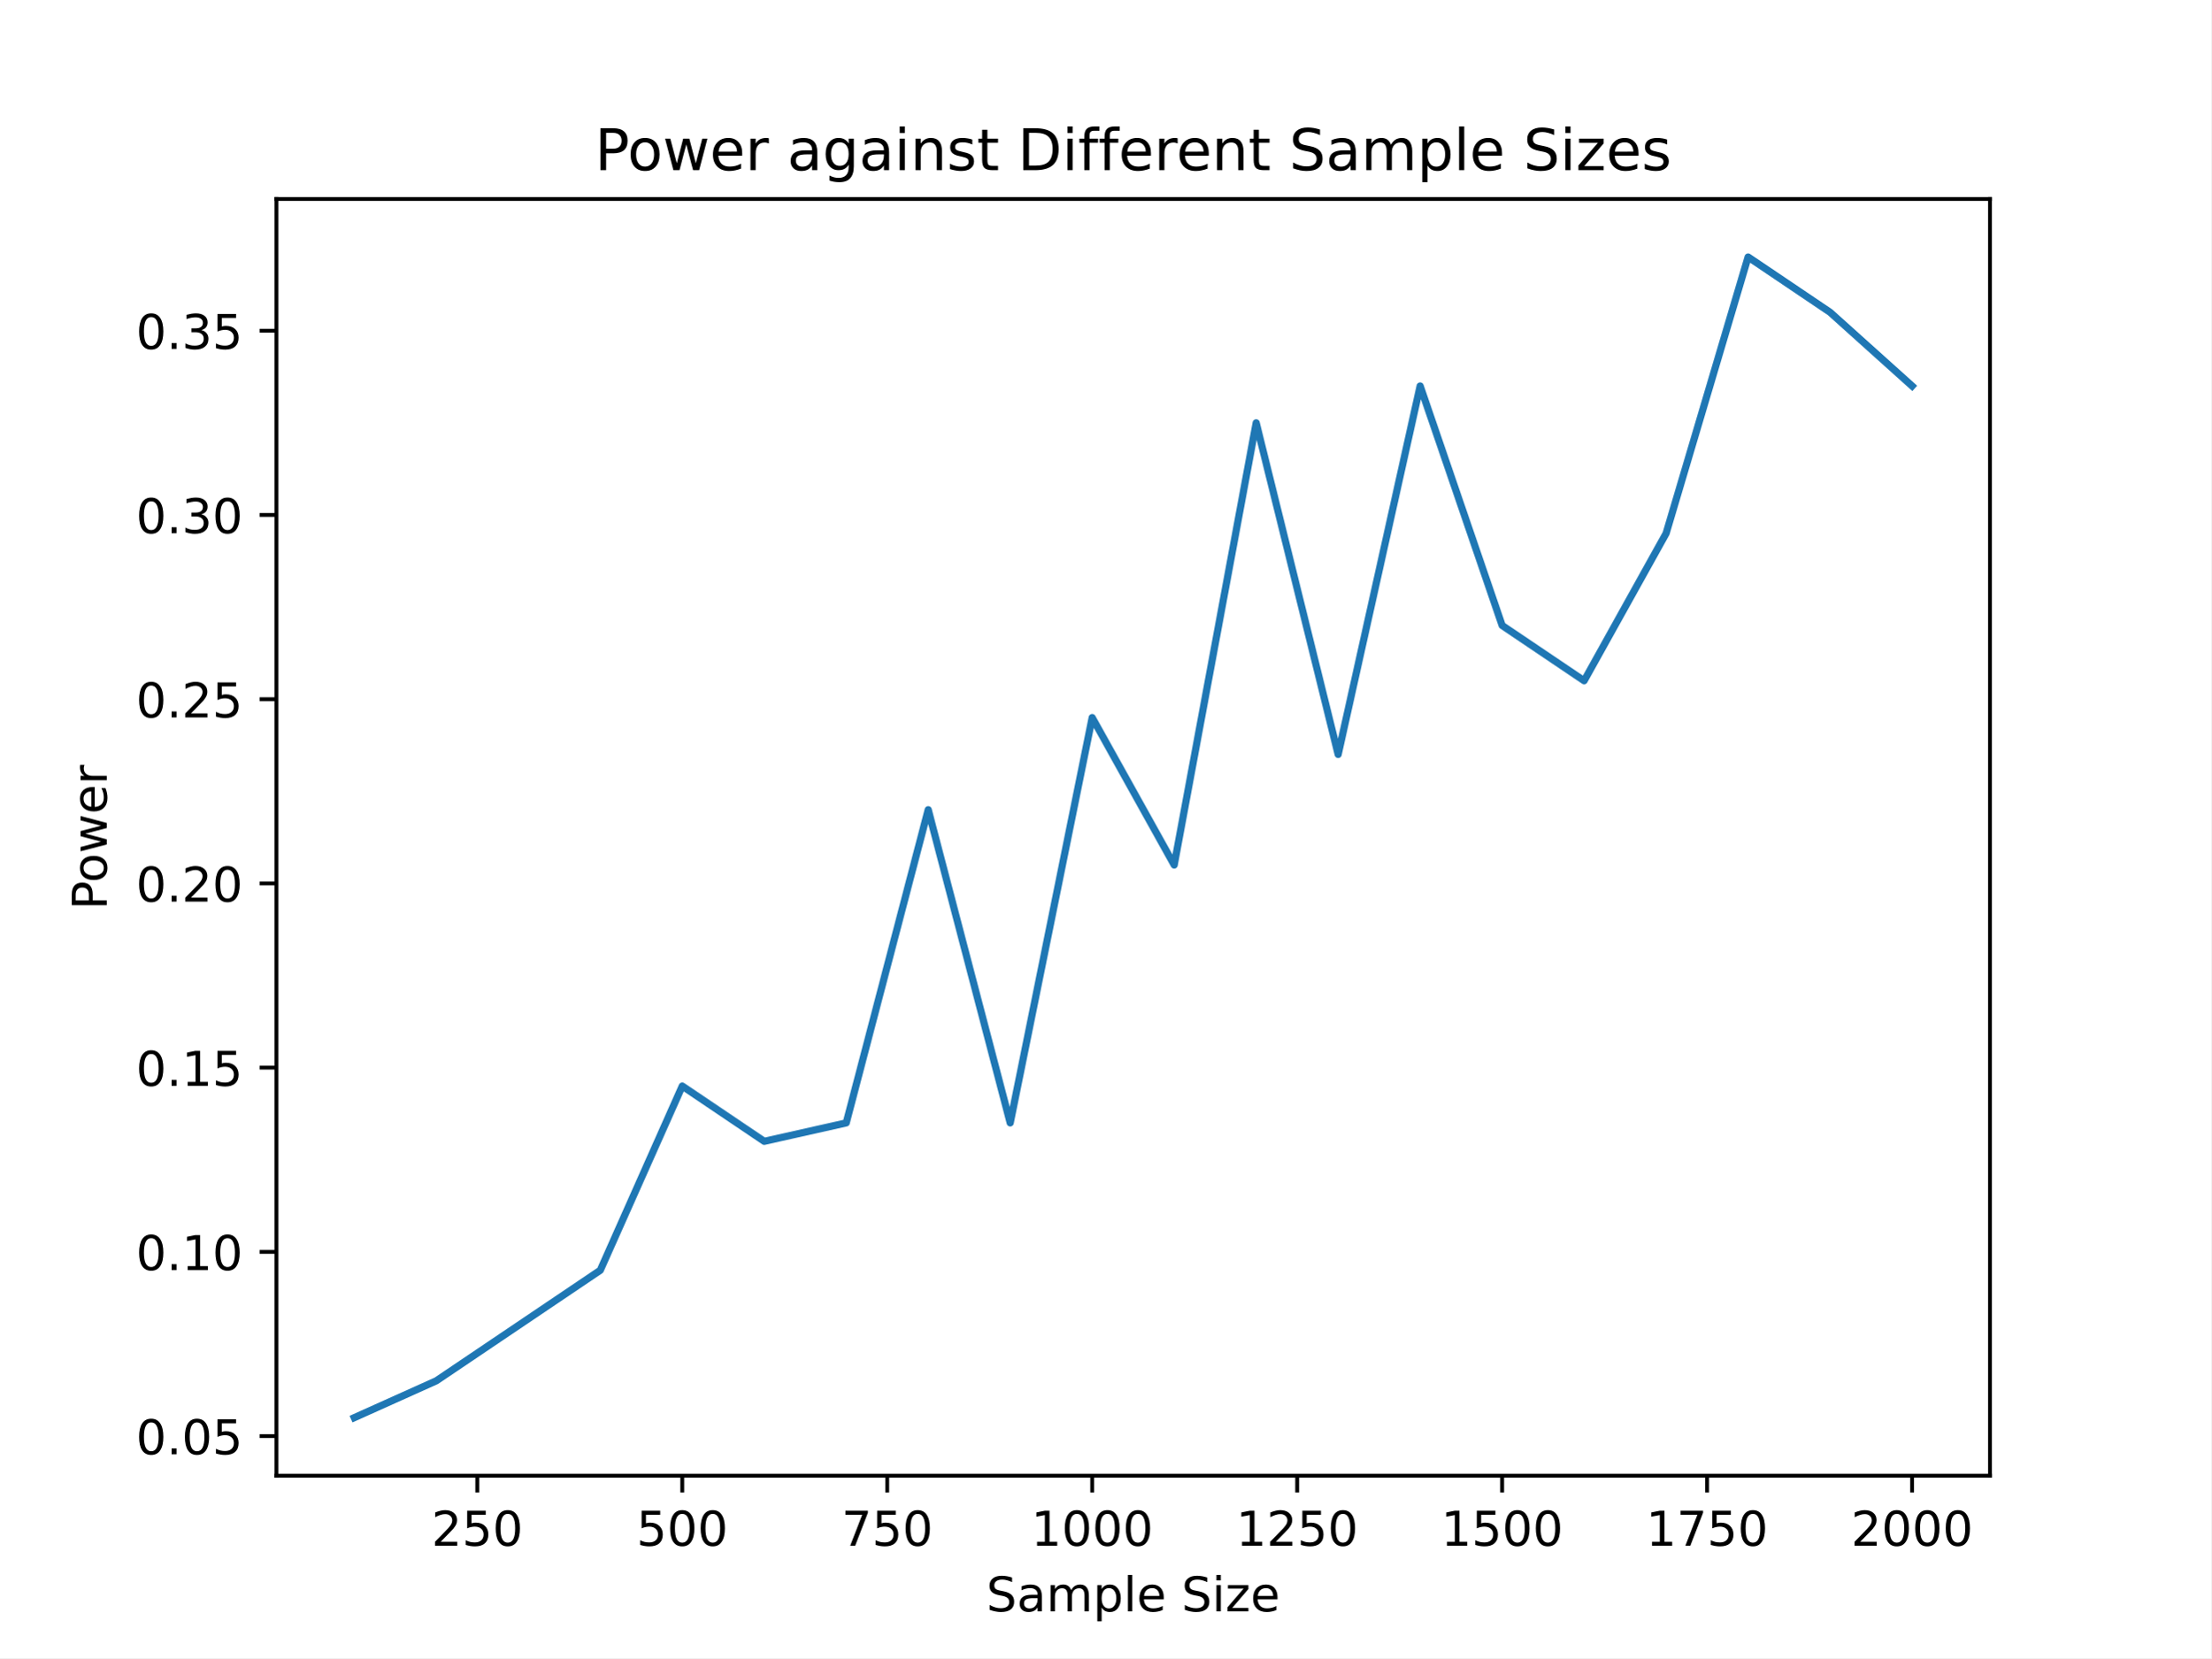
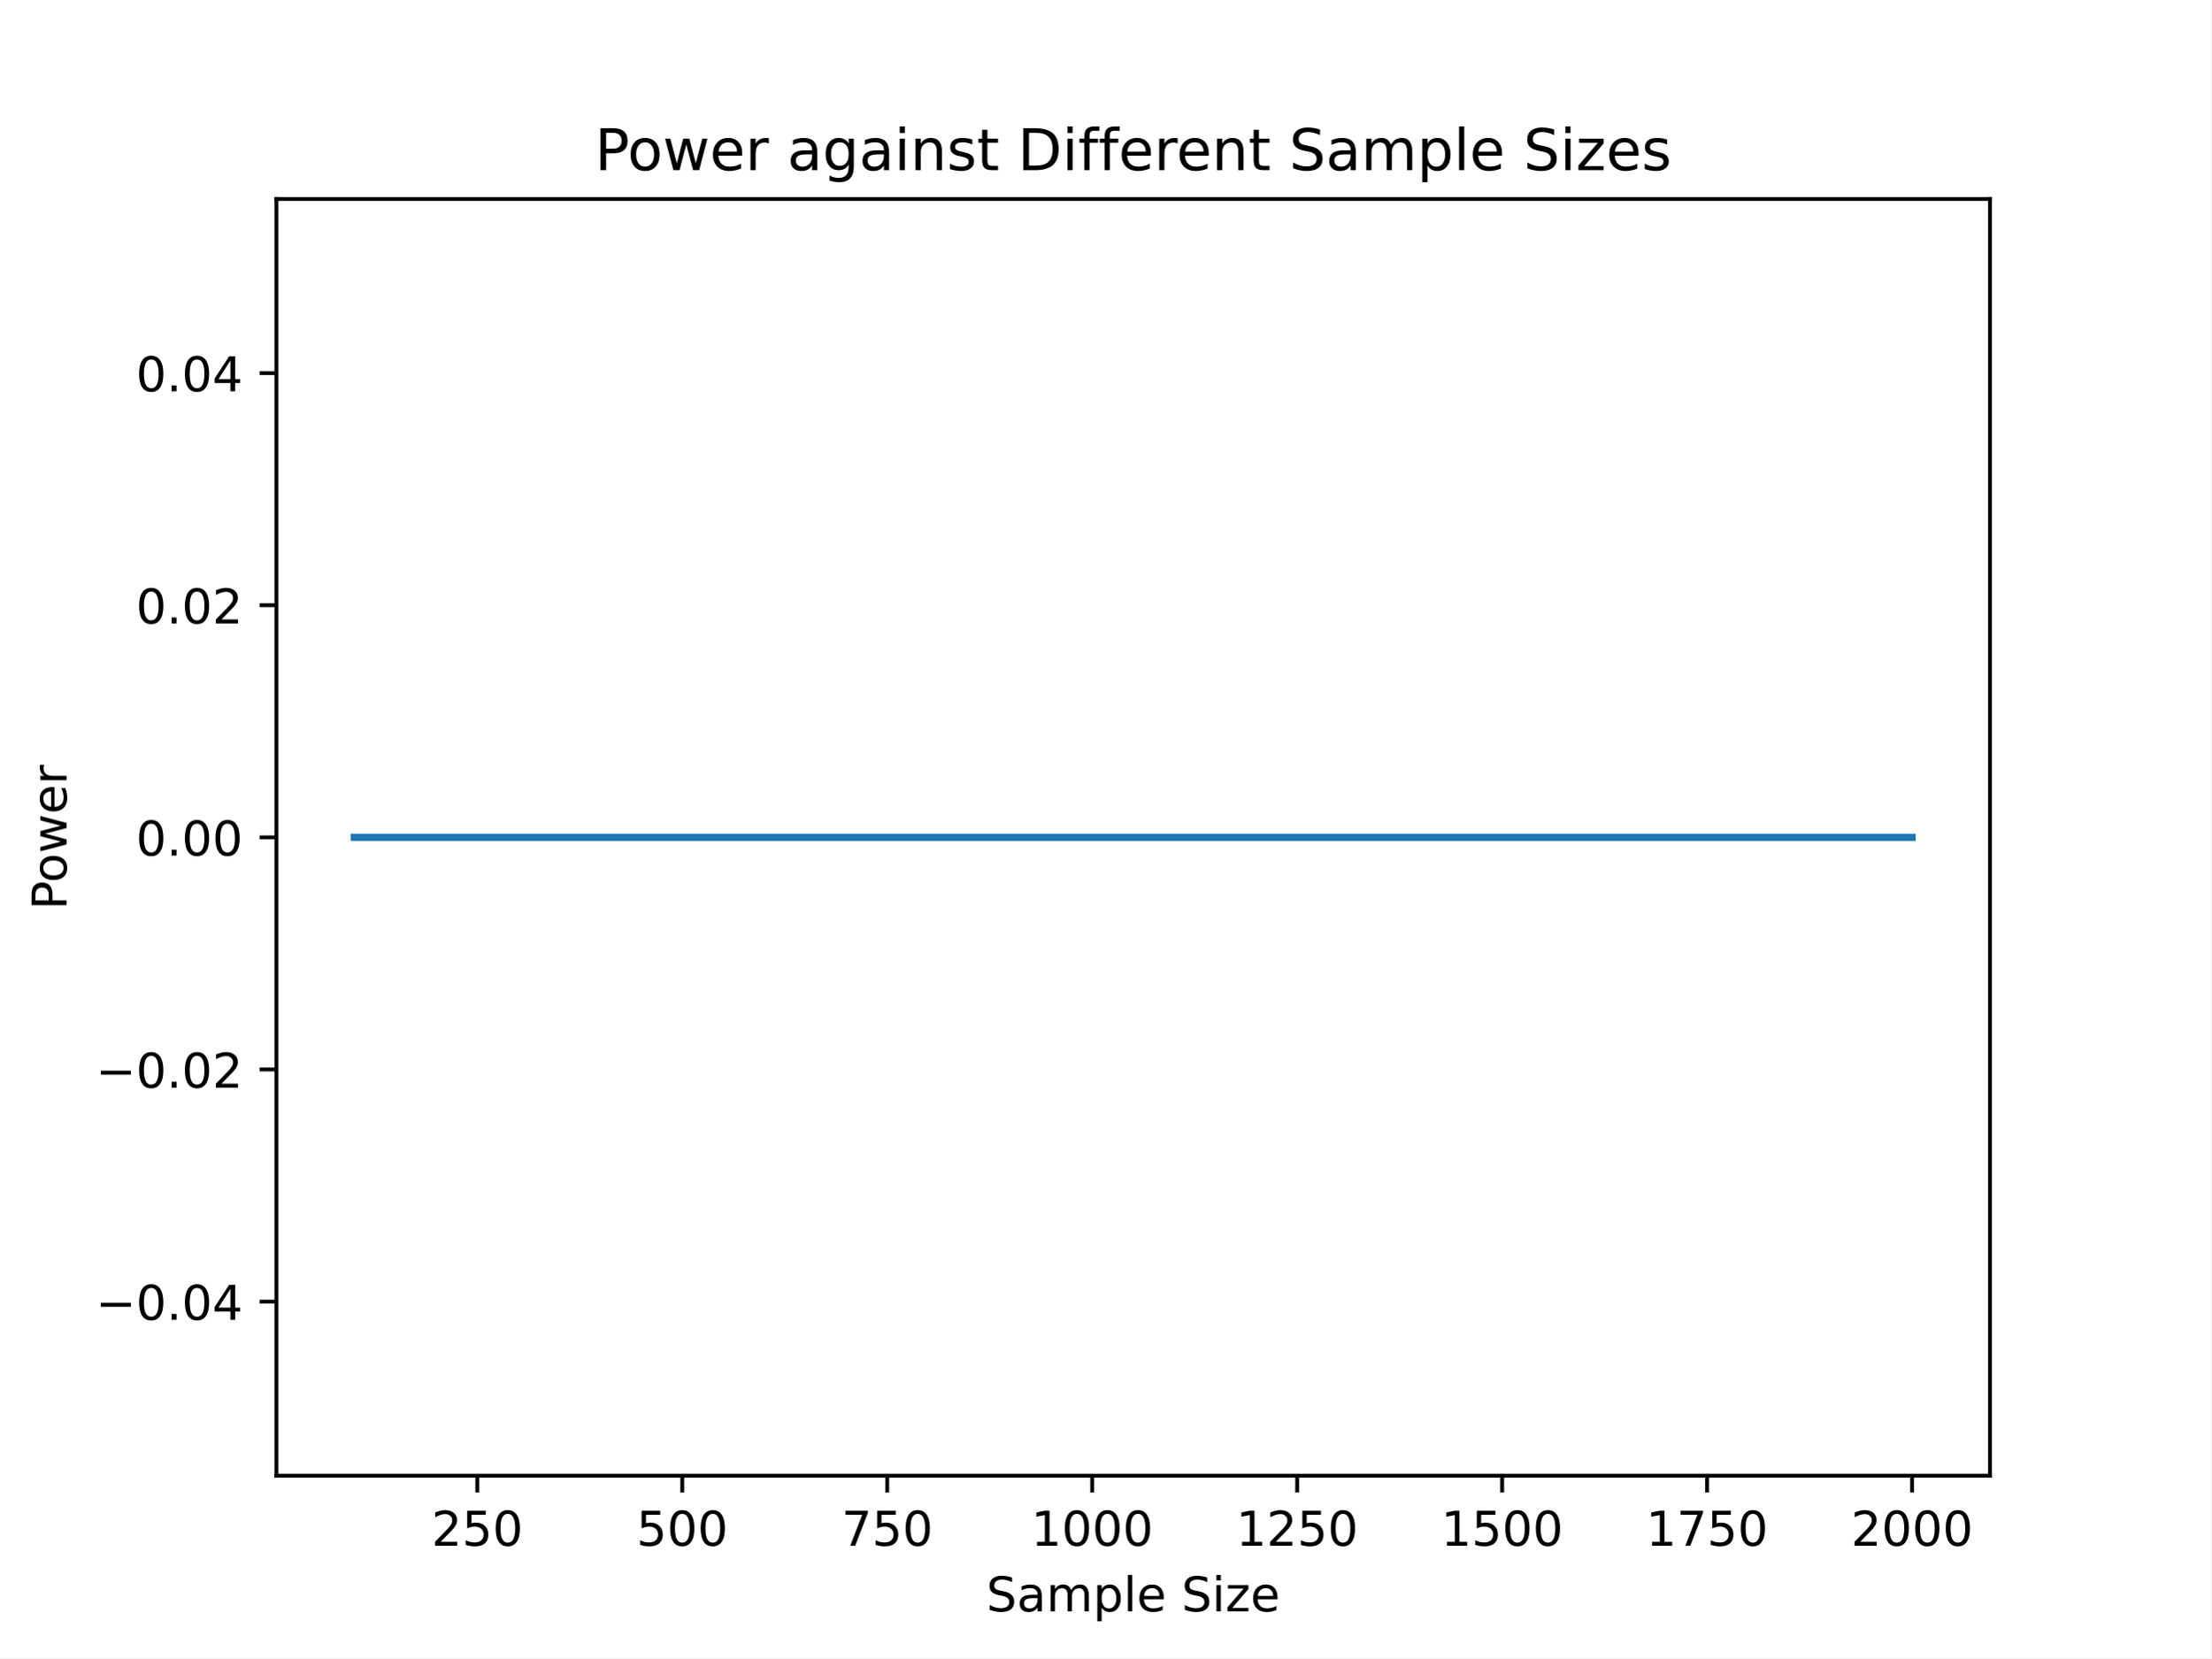
<svg xmlns="http://www.w3.org/2000/svg" xmlns:xlink="http://www.w3.org/1999/xlink" height="345.6pt" version="1.1" viewBox="0 0 460.8 345.6" width="460.8pt">
  <defs>
    <style type="text/css">
*{stroke-linecap:butt;stroke-linejoin:round;}
  </style>
  </defs>
  <g id="figure_1">
    <g id="patch_1">
      <path d="M 0 345.6  L 460.8 345.6  L 460.8 0  L 0 0  z " style="fill:#ffffff;" />
    </g>
    <g id="axes_1">
      <g id="patch_2">
        <path d="M 57.6 307.584  L 414.72 307.584  L 414.72 41.472  L 57.6 41.472  z " style="fill:#ffffff;" />
      </g>
      <g id="matplotlib.axis_1">
        <g id="xtick_1">
          <g id="line2d_1">
            <defs>
-               <path d="M 0 0  L 0 3.5  " id="ma8349c4783" style="stroke:#000000;stroke-width:0.8;" />
+               <path d="M 0 0  L 0 3.5  " id="md09b8d15f7" style="stroke:#000000;stroke-width:0.8;" />
            </defs>
            <g>
-               <use style="stroke:#000000;stroke-width:0.8;" x="99.463" xlink:href="#ma8349c4783" y="307.584" />
+               <use style="stroke:#000000;stroke-width:0.8;" x="99.463" xlink:href="#md09b8d15f7" y="307.584" />
            </g>
          </g>
          <g id="text_1">
            <text style="font-family:DejaVu Sans;font-size:10px;font-style:normal;font-weight:normal;text-anchor:middle;" transform="rotate(-0, 99.46335, 322.1824)" x="99.463" y="322.182">250</text>
          </g>
        </g>
        <g id="xtick_2">
          <g id="line2d_2">
            <g>
-               <use style="stroke:#000000;stroke-width:0.8;" x="142.181" xlink:href="#ma8349c4783" y="307.584" />
+               <use style="stroke:#000000;stroke-width:0.8;" x="142.181" xlink:href="#md09b8d15f7" y="307.584" />
            </g>
          </g>
          <g id="text_2">
            <text style="font-family:DejaVu Sans;font-size:10px;font-style:normal;font-weight:normal;text-anchor:middle;" transform="rotate(-0, 142.1811, 322.1824)" x="142.181" y="322.182">500</text>
          </g>
        </g>
        <g id="xtick_3">
          <g id="line2d_3">
            <g>
-               <use style="stroke:#000000;stroke-width:0.8;" x="184.899" xlink:href="#ma8349c4783" y="307.584" />
+               <use style="stroke:#000000;stroke-width:0.8;" x="184.899" xlink:href="#md09b8d15f7" y="307.584" />
            </g>
          </g>
          <g id="text_3">
            <text style="font-family:DejaVu Sans;font-size:10px;font-style:normal;font-weight:normal;text-anchor:middle;" transform="rotate(-0, 184.8988, 322.1824)" x="184.899" y="322.182">750</text>
          </g>
        </g>
        <g id="xtick_4">
          <g id="line2d_4">
            <g>
-               <use style="stroke:#000000;stroke-width:0.8;" x="227.616" xlink:href="#ma8349c4783" y="307.584" />
+               <use style="stroke:#000000;stroke-width:0.8;" x="227.616" xlink:href="#md09b8d15f7" y="307.584" />
            </g>
          </g>
          <g id="text_4">
            <text style="font-family:DejaVu Sans;font-size:10px;font-style:normal;font-weight:normal;text-anchor:middle;" transform="rotate(-0, 227.6165, 322.1824)" x="227.616" y="322.182">1000</text>
          </g>
        </g>
        <g id="xtick_5">
          <g id="line2d_5">
            <g>
-               <use style="stroke:#000000;stroke-width:0.8;" x="270.334" xlink:href="#ma8349c4783" y="307.584" />
+               <use style="stroke:#000000;stroke-width:0.8;" x="270.334" xlink:href="#md09b8d15f7" y="307.584" />
            </g>
          </g>
          <g id="text_5">
            <text style="font-family:DejaVu Sans;font-size:10px;font-style:normal;font-weight:normal;text-anchor:middle;" transform="rotate(-0, 270.3342, 322.1824)" x="270.334" y="322.182">1250</text>
          </g>
        </g>
        <g id="xtick_6">
          <g id="line2d_6">
            <g>
-               <use style="stroke:#000000;stroke-width:0.8;" x="313.052" xlink:href="#ma8349c4783" y="307.584" />
+               <use style="stroke:#000000;stroke-width:0.8;" x="313.052" xlink:href="#md09b8d15f7" y="307.584" />
            </g>
          </g>
          <g id="text_6">
            <text style="font-family:DejaVu Sans;font-size:10px;font-style:normal;font-weight:normal;text-anchor:middle;" transform="rotate(-0, 313.0519, 322.1824)" x="313.052" y="322.182">1500</text>
          </g>
        </g>
        <g id="xtick_7">
          <g id="line2d_7">
            <g>
-               <use style="stroke:#000000;stroke-width:0.8;" x="355.77" xlink:href="#ma8349c4783" y="307.584" />
+               <use style="stroke:#000000;stroke-width:0.8;" x="355.77" xlink:href="#md09b8d15f7" y="307.584" />
            </g>
          </g>
          <g id="text_7">
            <text style="font-family:DejaVu Sans;font-size:10px;font-style:normal;font-weight:normal;text-anchor:middle;" transform="rotate(-0, 355.7696, 322.1824)" x="355.77" y="322.182">1750</text>
          </g>
        </g>
        <g id="xtick_8">
          <g id="line2d_8">
            <g>
-               <use style="stroke:#000000;stroke-width:0.8;" x="398.487" xlink:href="#ma8349c4783" y="307.584" />
+               <use style="stroke:#000000;stroke-width:0.8;" x="398.487" xlink:href="#md09b8d15f7" y="307.584" />
            </g>
          </g>
          <g id="text_8">
            <text style="font-family:DejaVu Sans;font-size:10px;font-style:normal;font-weight:normal;text-anchor:middle;" transform="rotate(-0, 398.4873, 322.1824)" x="398.487" y="322.182">2000</text>
          </g>
        </g>
        <g id="text_9">
          <text style="font-family:DejaVu Sans;font-size:10px;font-style:normal;font-weight:normal;text-anchor:middle;" transform="rotate(-0, 236.16, 335.8606)" x="236.16" y="335.861">Sample Size</text>
        </g>
      </g>
      <g id="matplotlib.axis_2">
        <g id="ytick_1">
          <g id="line2d_9">
            <defs>
-               <path d="M 0 0  L -3.5 0  " id="m7be3cb0398" style="stroke:#000000;stroke-width:0.8;" />
+               <path d="M 0 0  L -3.5 0  " id="mebbb50dec1" style="stroke:#000000;stroke-width:0.8;" />
            </defs>
            <g>
-               <use style="stroke:#000000;stroke-width:0.8;" x="57.6" xlink:href="#m7be3cb0398" y="299.328" />
+               <use style="stroke:#000000;stroke-width:0.8;" x="57.6" xlink:href="#mebbb50dec1" y="271.296" />
            </g>
          </g>
          <g id="text_10">
-             <text style="font-family:DejaVu Sans;font-size:10px;font-style:normal;font-weight:normal;text-anchor:end;" transform="rotate(-0, 50.6, 303.1272)" x="50.6" y="303.127">0.05</text>
+             <text style="font-family:DejaVu Sans;font-size:10px;font-style:normal;font-weight:normal;text-anchor:end;" transform="rotate(-0, 50.6, 275.0952)" x="50.6" y="275.095">−0.04</text>
          </g>
        </g>
        <g id="ytick_2">
          <g id="line2d_10">
            <g>
-               <use style="stroke:#000000;stroke-width:0.8;" x="57.6" xlink:href="#m7be3cb0398" y="260.928" />
+               <use style="stroke:#000000;stroke-width:0.8;" x="57.6" xlink:href="#mebbb50dec1" y="222.912" />
            </g>
          </g>
          <g id="text_11">
-             <text style="font-family:DejaVu Sans;font-size:10px;font-style:normal;font-weight:normal;text-anchor:end;" transform="rotate(-0, 50.6, 264.7272)" x="50.6" y="264.727">0.10</text>
+             <text style="font-family:DejaVu Sans;font-size:10px;font-style:normal;font-weight:normal;text-anchor:end;" transform="rotate(-0, 50.6, 226.7112)" x="50.6" y="226.711">−0.02</text>
          </g>
        </g>
        <g id="ytick_3">
          <g id="line2d_11">
            <g>
-               <use style="stroke:#000000;stroke-width:0.8;" x="57.6" xlink:href="#m7be3cb0398" y="222.528" />
+               <use style="stroke:#000000;stroke-width:0.8;" x="57.6" xlink:href="#mebbb50dec1" y="174.528" />
            </g>
          </g>
          <g id="text_12">
-             <text style="font-family:DejaVu Sans;font-size:10px;font-style:normal;font-weight:normal;text-anchor:end;" transform="rotate(-0, 50.6, 226.3272)" x="50.6" y="226.327">0.15</text>
+             <text style="font-family:DejaVu Sans;font-size:10px;font-style:normal;font-weight:normal;text-anchor:end;" transform="rotate(-0, 50.6, 178.3272)" x="50.6" y="178.327">0.00</text>
          </g>
        </g>
        <g id="ytick_4">
          <g id="line2d_12">
            <g>
-               <use style="stroke:#000000;stroke-width:0.8;" x="57.6" xlink:href="#m7be3cb0398" y="184.128" />
+               <use style="stroke:#000000;stroke-width:0.8;" x="57.6" xlink:href="#mebbb50dec1" y="126.144" />
            </g>
          </g>
          <g id="text_13">
-             <text style="font-family:DejaVu Sans;font-size:10px;font-style:normal;font-weight:normal;text-anchor:end;" transform="rotate(-0, 50.6, 187.9272)" x="50.6" y="187.927">0.20</text>
+             <text style="font-family:DejaVu Sans;font-size:10px;font-style:normal;font-weight:normal;text-anchor:end;" transform="rotate(-0, 50.6, 129.9432)" x="50.6" y="129.943">0.02</text>
          </g>
        </g>
        <g id="ytick_5">
          <g id="line2d_13">
            <g>
-               <use style="stroke:#000000;stroke-width:0.8;" x="57.6" xlink:href="#m7be3cb0398" y="145.728" />
+               <use style="stroke:#000000;stroke-width:0.8;" x="57.6" xlink:href="#mebbb50dec1" y="77.76" />
            </g>
          </g>
          <g id="text_14">
-             <text style="font-family:DejaVu Sans;font-size:10px;font-style:normal;font-weight:normal;text-anchor:end;" transform="rotate(-0, 50.6, 149.5272)" x="50.6" y="149.527">0.25</text>
+             <text style="font-family:DejaVu Sans;font-size:10px;font-style:normal;font-weight:normal;text-anchor:end;" transform="rotate(-0, 50.6, 81.55922)" x="50.6" y="81.559">0.04</text>
          </g>
        </g>
-         <g id="ytick_6">
-           <g id="line2d_14">
-             <g>
-               <use style="stroke:#000000;stroke-width:0.8;" x="57.6" xlink:href="#m7be3cb0398" y="107.328" />
-             </g>
-           </g>
-           <g id="text_15">
-             <text style="font-family:DejaVu Sans;font-size:10px;font-style:normal;font-weight:normal;text-anchor:end;" transform="rotate(-0, 50.6, 111.1272)" x="50.6" y="111.127">0.30</text>
-           </g>
-         </g>
-         <g id="ytick_7">
-           <g id="line2d_15">
-             <g>
-               <use style="stroke:#000000;stroke-width:0.8;" x="57.6" xlink:href="#m7be3cb0398" y="68.928" />
-             </g>
-           </g>
-           <g id="text_16">
-             <text style="font-family:DejaVu Sans;font-size:10px;font-style:normal;font-weight:normal;text-anchor:end;" transform="rotate(-0, 50.6, 72.72722)" x="50.6" y="72.727">0.35</text>
-           </g>
-         </g>
-         <g id="text_17">
-           <text style="font-family:DejaVu Sans;font-size:10px;font-style:normal;font-weight:normal;text-anchor:middle;" transform="rotate(-90, 22.25469, 174.528)" x="22.255" y="174.528">Power</text>
+         <g id="text_15">
+           <text style="font-family:DejaVu Sans;font-size:10px;font-style:normal;font-weight:normal;text-anchor:middle;" transform="rotate(-90, 13.875, 174.528)" x="13.875" y="174.528">Power</text>
        </g>
      </g>
-       <g id="line2d_16">
-         <path clip-path="url(#p0f3ced759f)" d="M 73.833 295.488  L 90.92 287.808  L 108.007 276.288  L 125.094 264.768  L 142.181 226.368  L 159.268 237.888  L 176.355 234.048  L 193.442 168.768  L 210.529 234.048  L 227.616 149.568  L 244.704 180.288  L 261.791 88.128  L 278.878 157.248  L 295.965 80.448  L 313.052 130.368  L 330.139 141.888  L 347.226 111.168  L 364.313 53.568  L 381.4 65.088  L 398.487 80.448  " style="fill:none;stroke:#1f77b4;stroke-linecap:square;stroke-width:1.5;" />
+       <g id="line2d_14">
+         <path clip-path="url(#p6aa2c58470)" d="M 73.833 174.528  L 90.92 174.528  L 108.007 174.528  L 125.094 174.528  L 142.181 174.528  L 159.268 174.528  L 176.355 174.528  L 193.442 174.528  L 210.529 174.528  L 227.616 174.528  L 244.704 174.528  L 261.791 174.528  L 278.878 174.528  L 295.965 174.528  L 313.052 174.528  L 330.139 174.528  L 347.226 174.528  L 364.313 174.528  L 381.4 174.528  L 398.487 174.528  " style="fill:none;stroke:#1f77b4;stroke-linecap:square;stroke-width:1.5;" />
      </g>
      <g id="patch_3">
        <path d="M 57.6 307.584  L 57.6 41.472  " style="fill:none;stroke:#000000;stroke-linecap:square;stroke-linejoin:miter;stroke-width:0.8;" />
      </g>
      <g id="patch_4">
        <path d="M 414.72 307.584  L 414.72 41.472  " style="fill:none;stroke:#000000;stroke-linecap:square;stroke-linejoin:miter;stroke-width:0.8;" />
      </g>
      <g id="patch_5">
        <path d="M 57.6 307.584  L 414.72 307.584  " style="fill:none;stroke:#000000;stroke-linecap:square;stroke-linejoin:miter;stroke-width:0.8;" />
      </g>
      <g id="patch_6">
        <path d="M 57.6 41.472  L 414.72 41.472  " style="fill:none;stroke:#000000;stroke-linecap:square;stroke-linejoin:miter;stroke-width:0.8;" />
      </g>
-       <g id="text_18">
+       <g id="text_16">
        <text style="font-family:DejaVu Sans;font-size:12px;font-style:normal;font-weight:normal;text-anchor:middle;" transform="rotate(-0, 236.16, 35.472)" x="236.16" y="35.472">Power against Different Sample Sizes</text>
      </g>
    </g>
  </g>
  <defs>
-     <clipPath id="p0f3ced759f">
+     <clipPath id="p6aa2c58470">
      <rect height="266.112" width="357.12" x="57.6" y="41.472" />
    </clipPath>
  </defs>
</svg>
